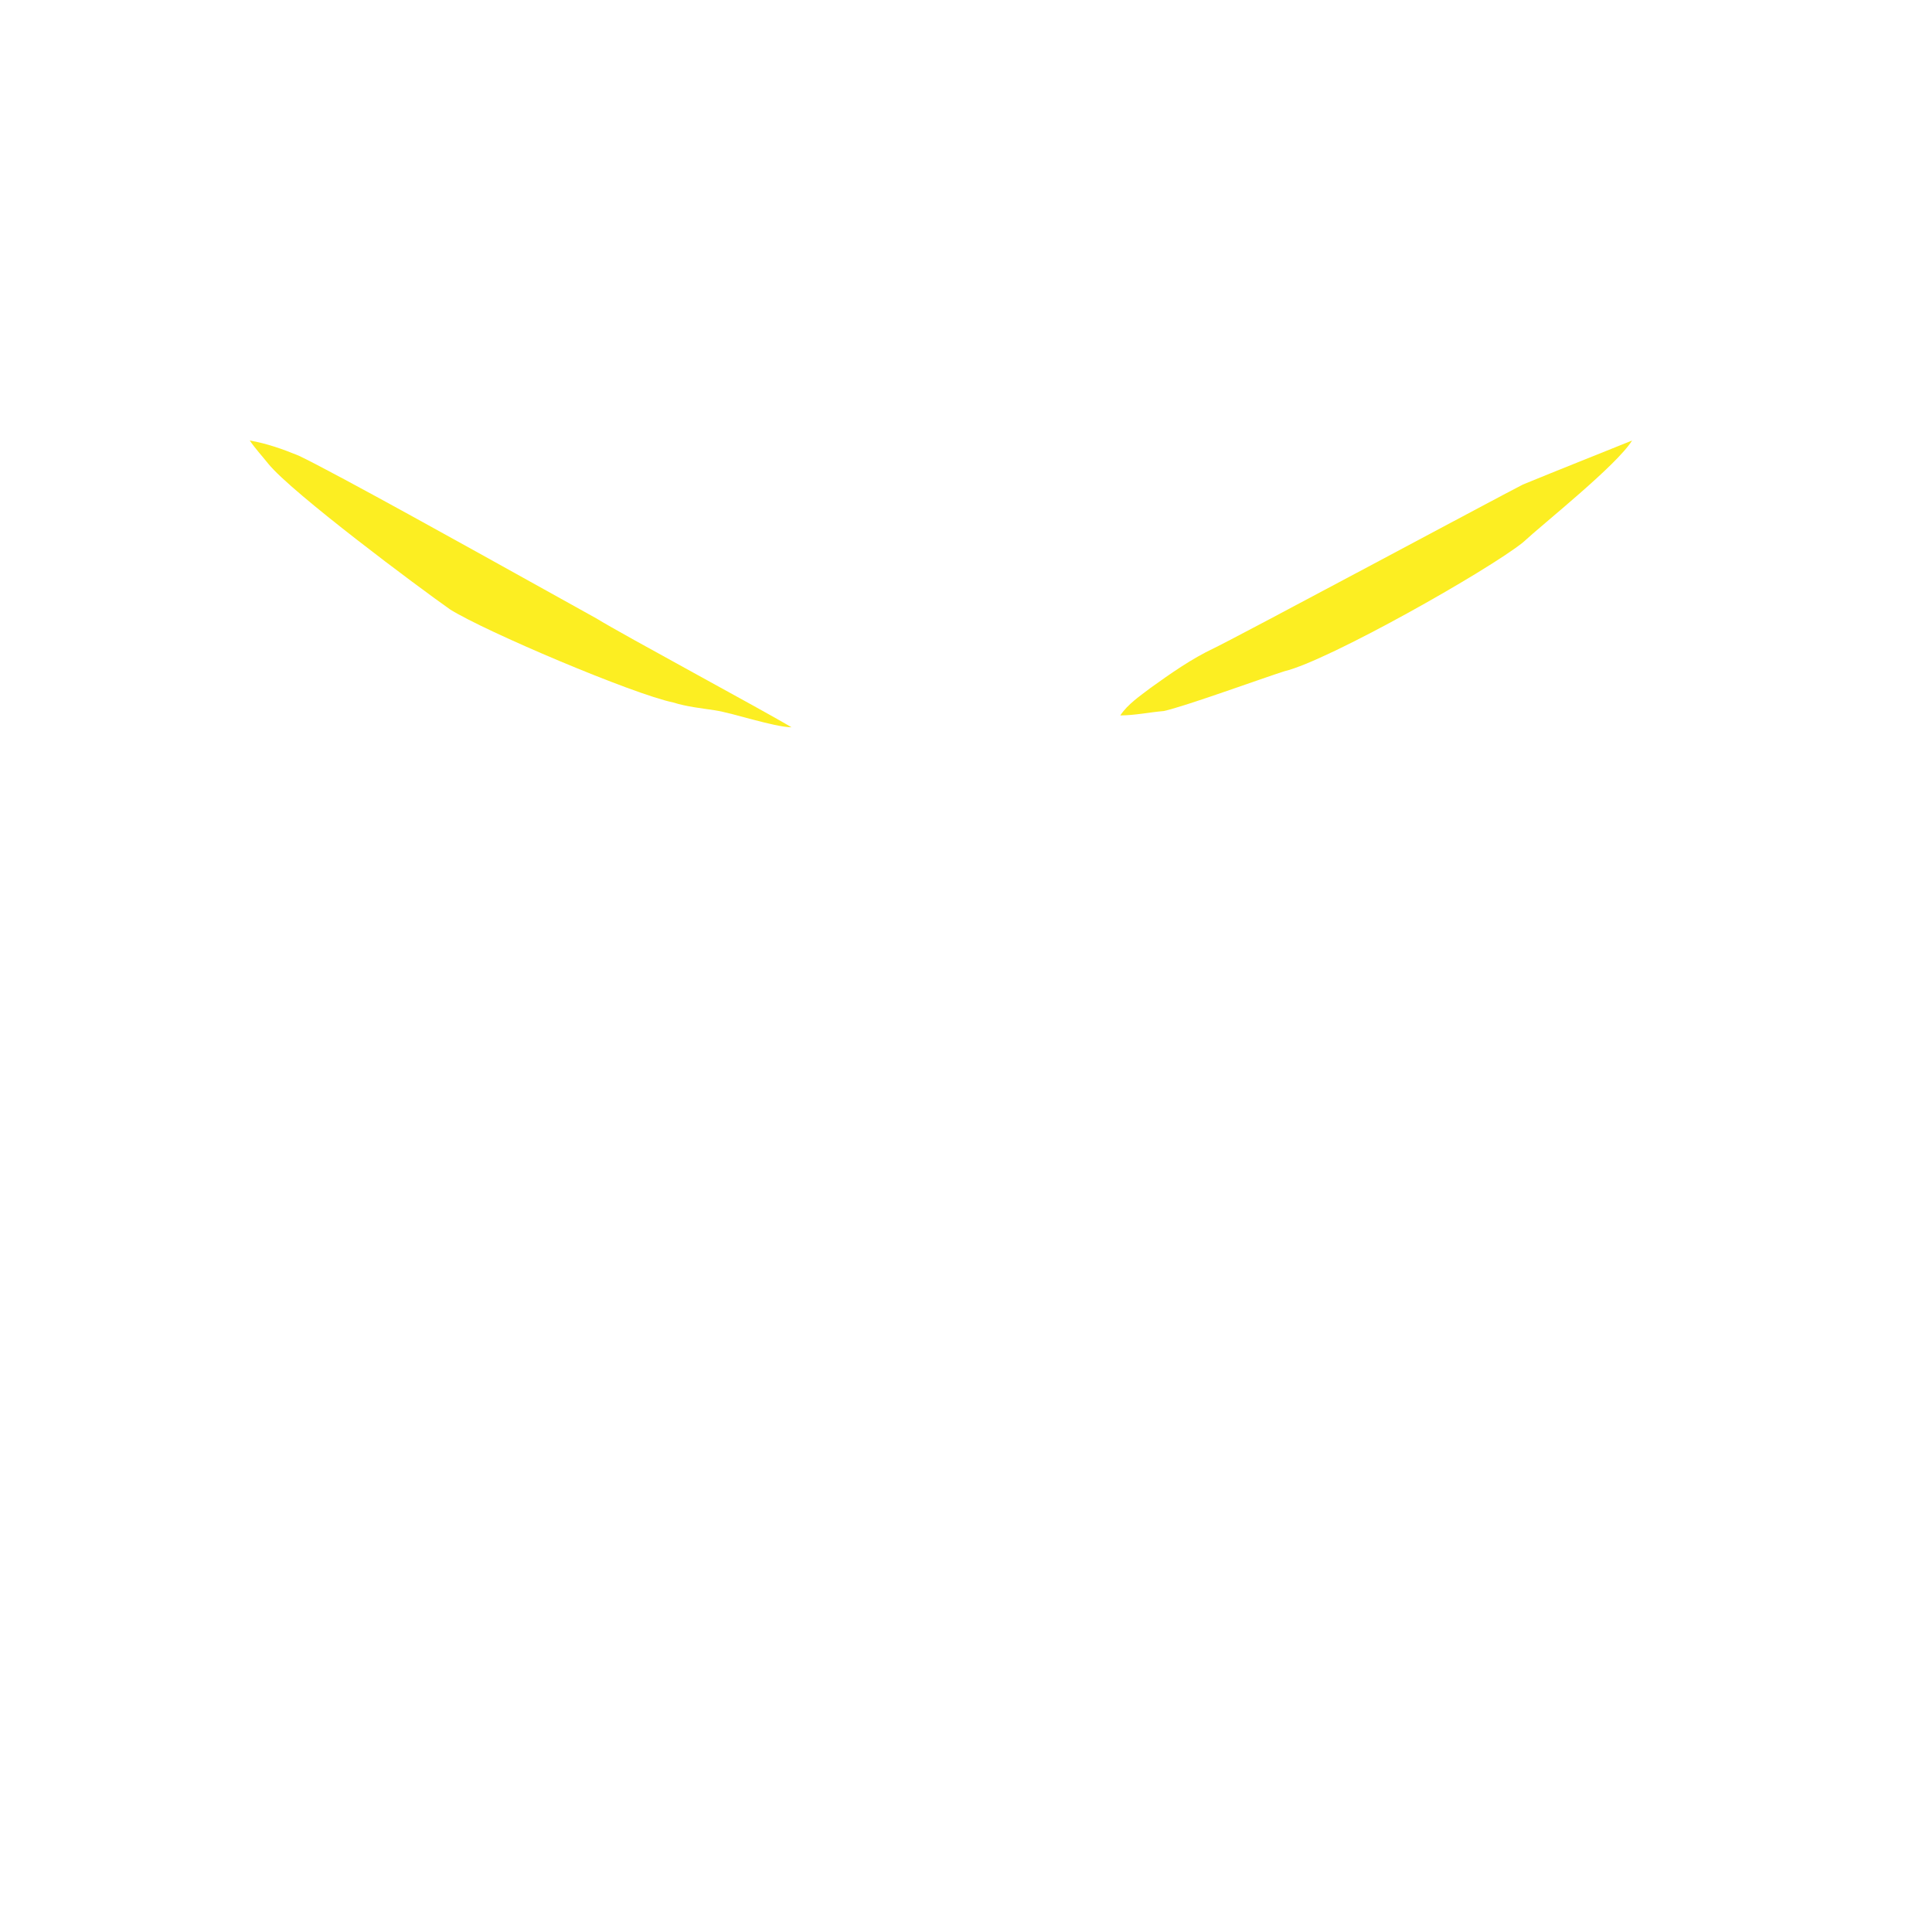
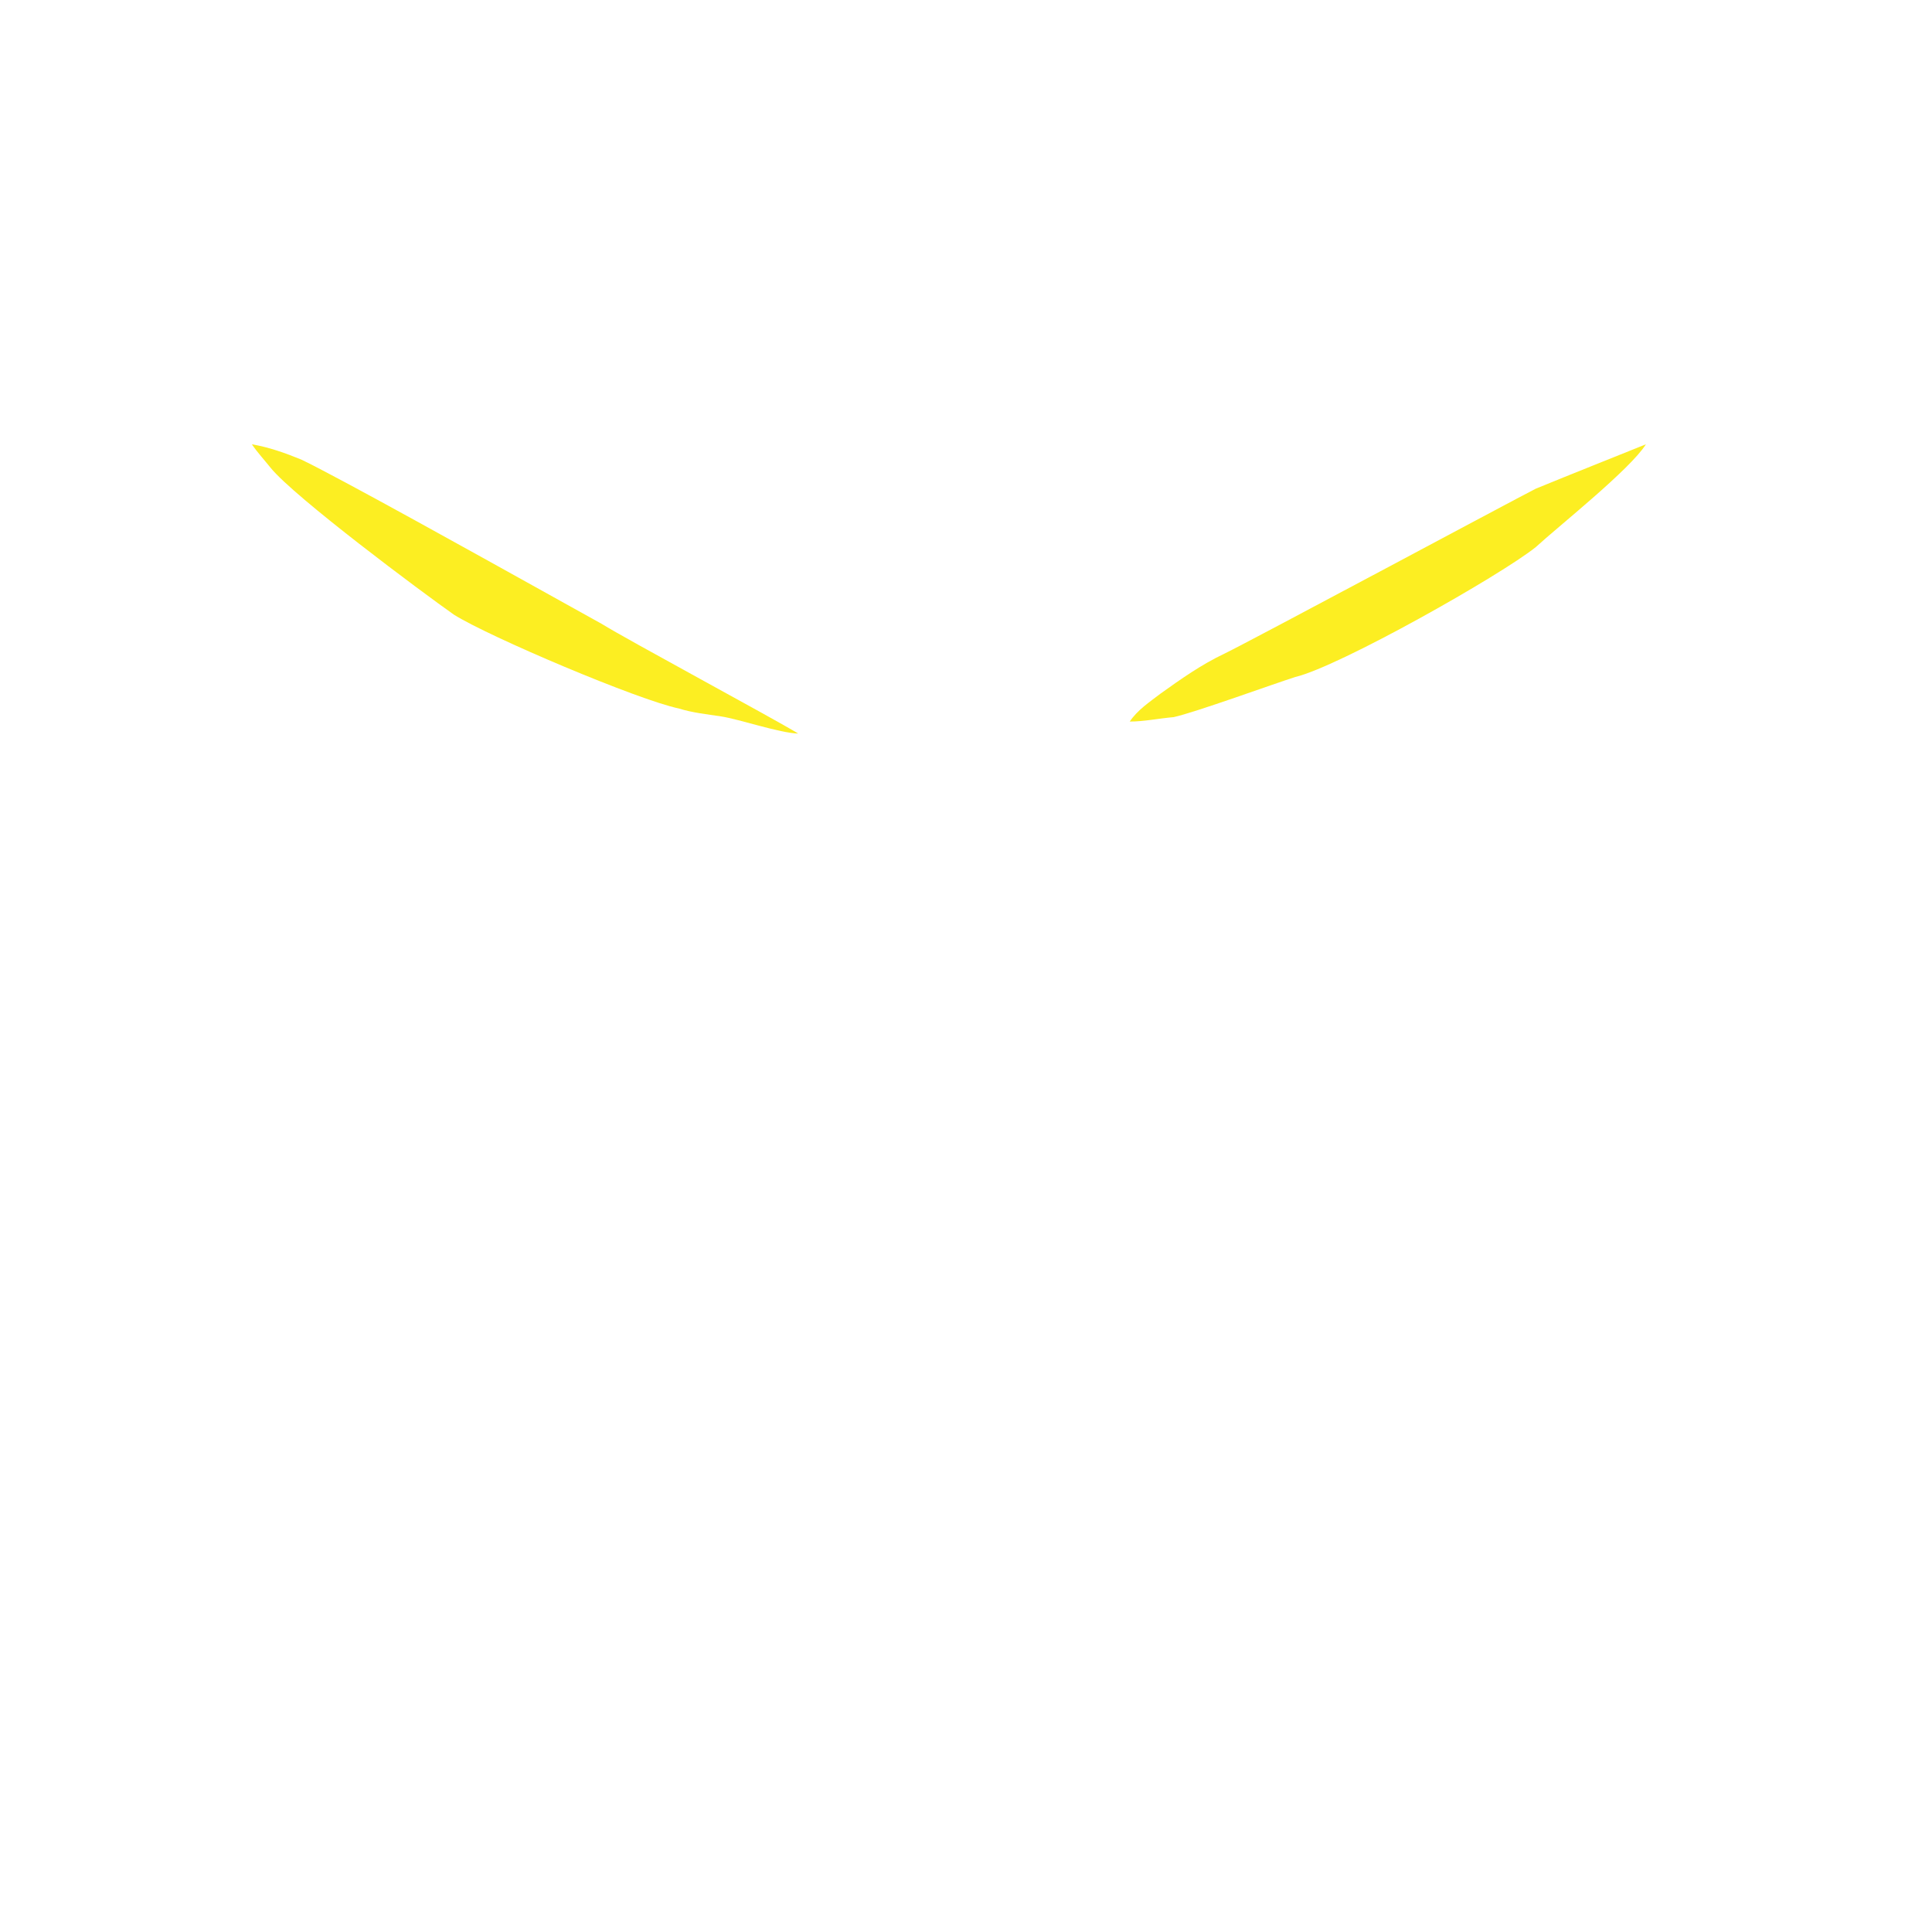
- <svg xmlns="http://www.w3.org/2000/svg" version="1.1" id="Layer_2" x="0px" y="0px" width="583px" height="588px" viewBox="0 0 583 588" enable-background="new 0 0 583 588" xml:space="preserve">
+ <svg xmlns="http://www.w3.org/2000/svg" version="1.1" id="Layer_2" x="0px" y="0px" width="583px" height="583px" viewBox="0 0 583 583" enable-background="new 0 0 583 583" xml:space="preserve">
  <path fill="#FCEE22" d="M76,134.07c5.142,0.876,10.108,2.639,14.923,4.617c11.278,5.362,57.212,31.002,68.124,37.053  c7.499,4.175,15.013,8.34,22.518,12.515c7.712,4.797,51.562,28.386,59.308,33.104c-5.554-0.141-17.821-4.344-23.309-5.18  c-4.253-0.649-8.564-1.085-12.691-2.379c-12.301-2.554-57.238-21.626-67.872-28.299c-9.363-6.57-48.241-35.541-55.372-44.378  C79.752,138.771,77.701,136.556,76,134.07z" />
-   <path fill="#FCEE22" d="M463.415,147.477c11.051-4.542,22.177-8.932,33.255-13.407c-4.742,7.595-26.667,24.96-33.234,31.025  c-10.637,8.528-59.17,35.985-72.55,39.19c-6.353,1.998-30.236,10.703-36.732,12.116c-4.422,0.376-8.809,1.325-13.24,1.337  c2.329-3.488,5.927-5.852,9.206-8.374c6.188-4.427,12.431-8.847,19.335-12.104C377.511,193.358,455.439,151.55,463.415,147.477z" />
+   <path fill="#FCEE22" d="M463.415,147.477c11.051-4.542,22.177-8.932,33.255-13.407c-4.742,7.595-26.667,24.96-33.234,31.025  c-10.637,8.528-59.17,35.985-72.55,39.19c-6.353,1.998-30.235,10.703-36.731,12.116c-4.422,0.376-8.81,1.325-13.24,1.337  c2.329-3.488,5.927-5.852,9.206-8.374c6.188-4.427,12.431-8.847,19.335-12.104C377.511,193.358,455.439,151.55,463.415,147.477z" />
+   <rect fill="none" width="583" height="583" />
</svg>
